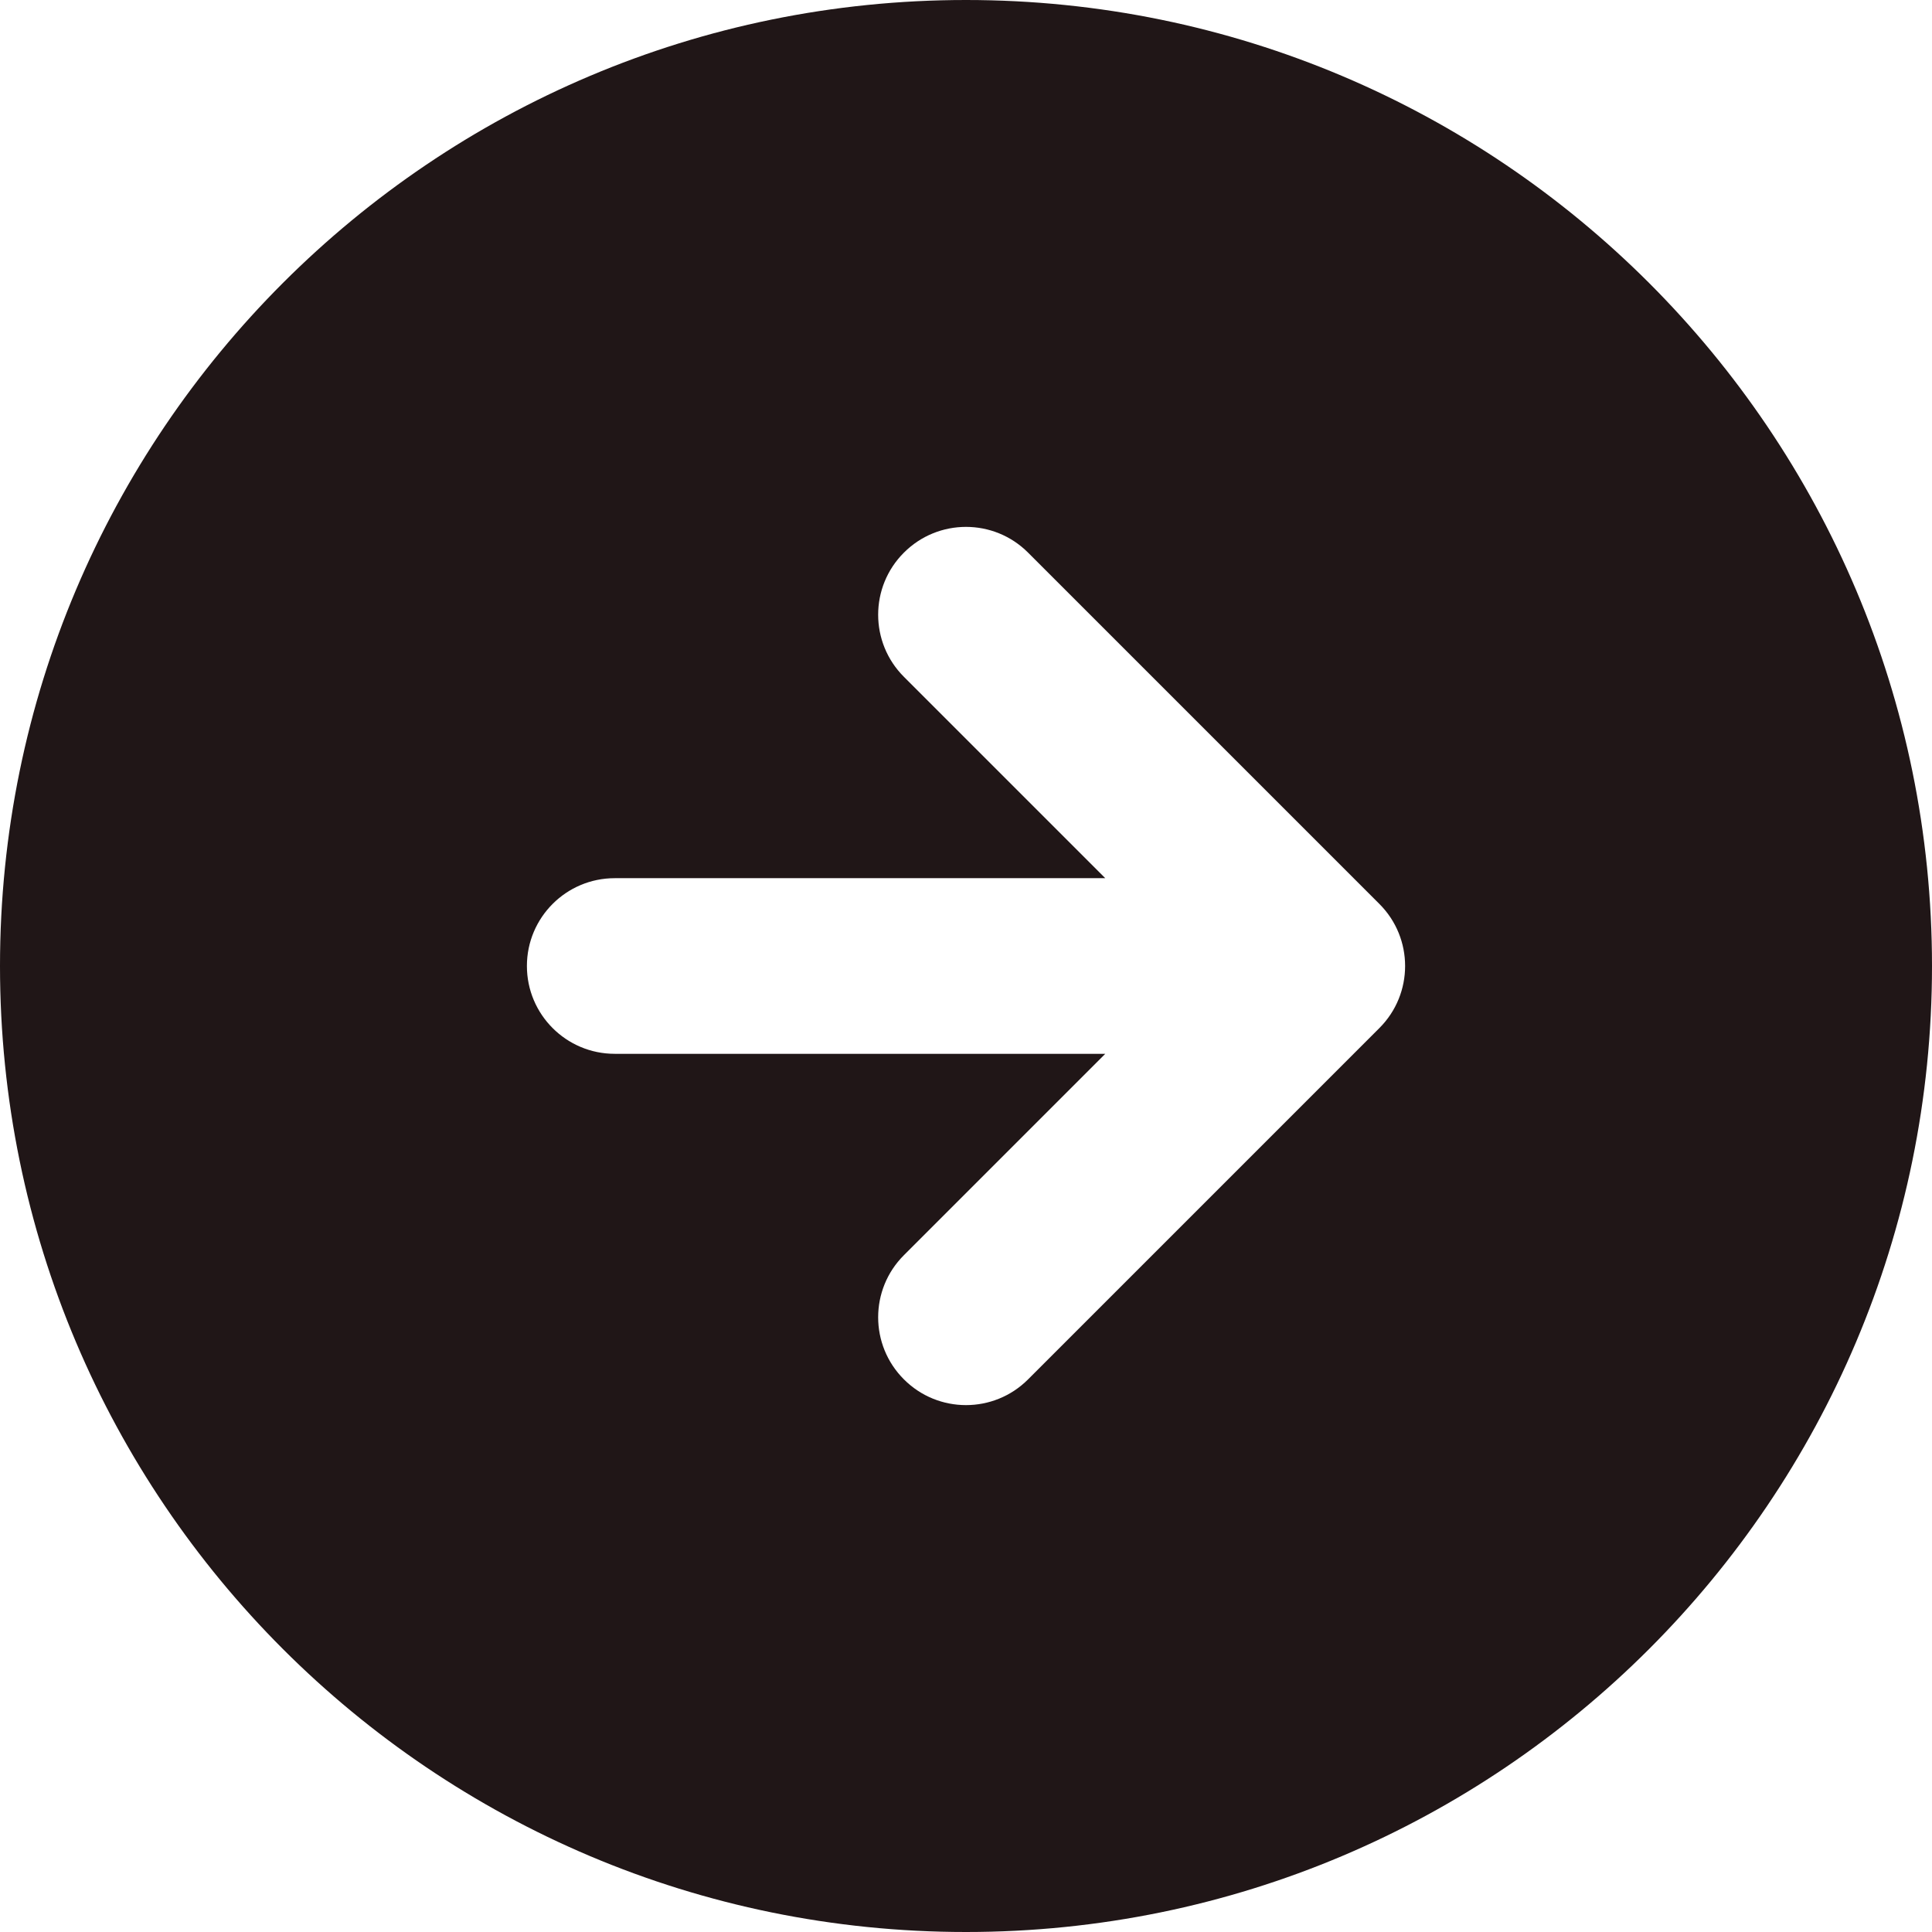
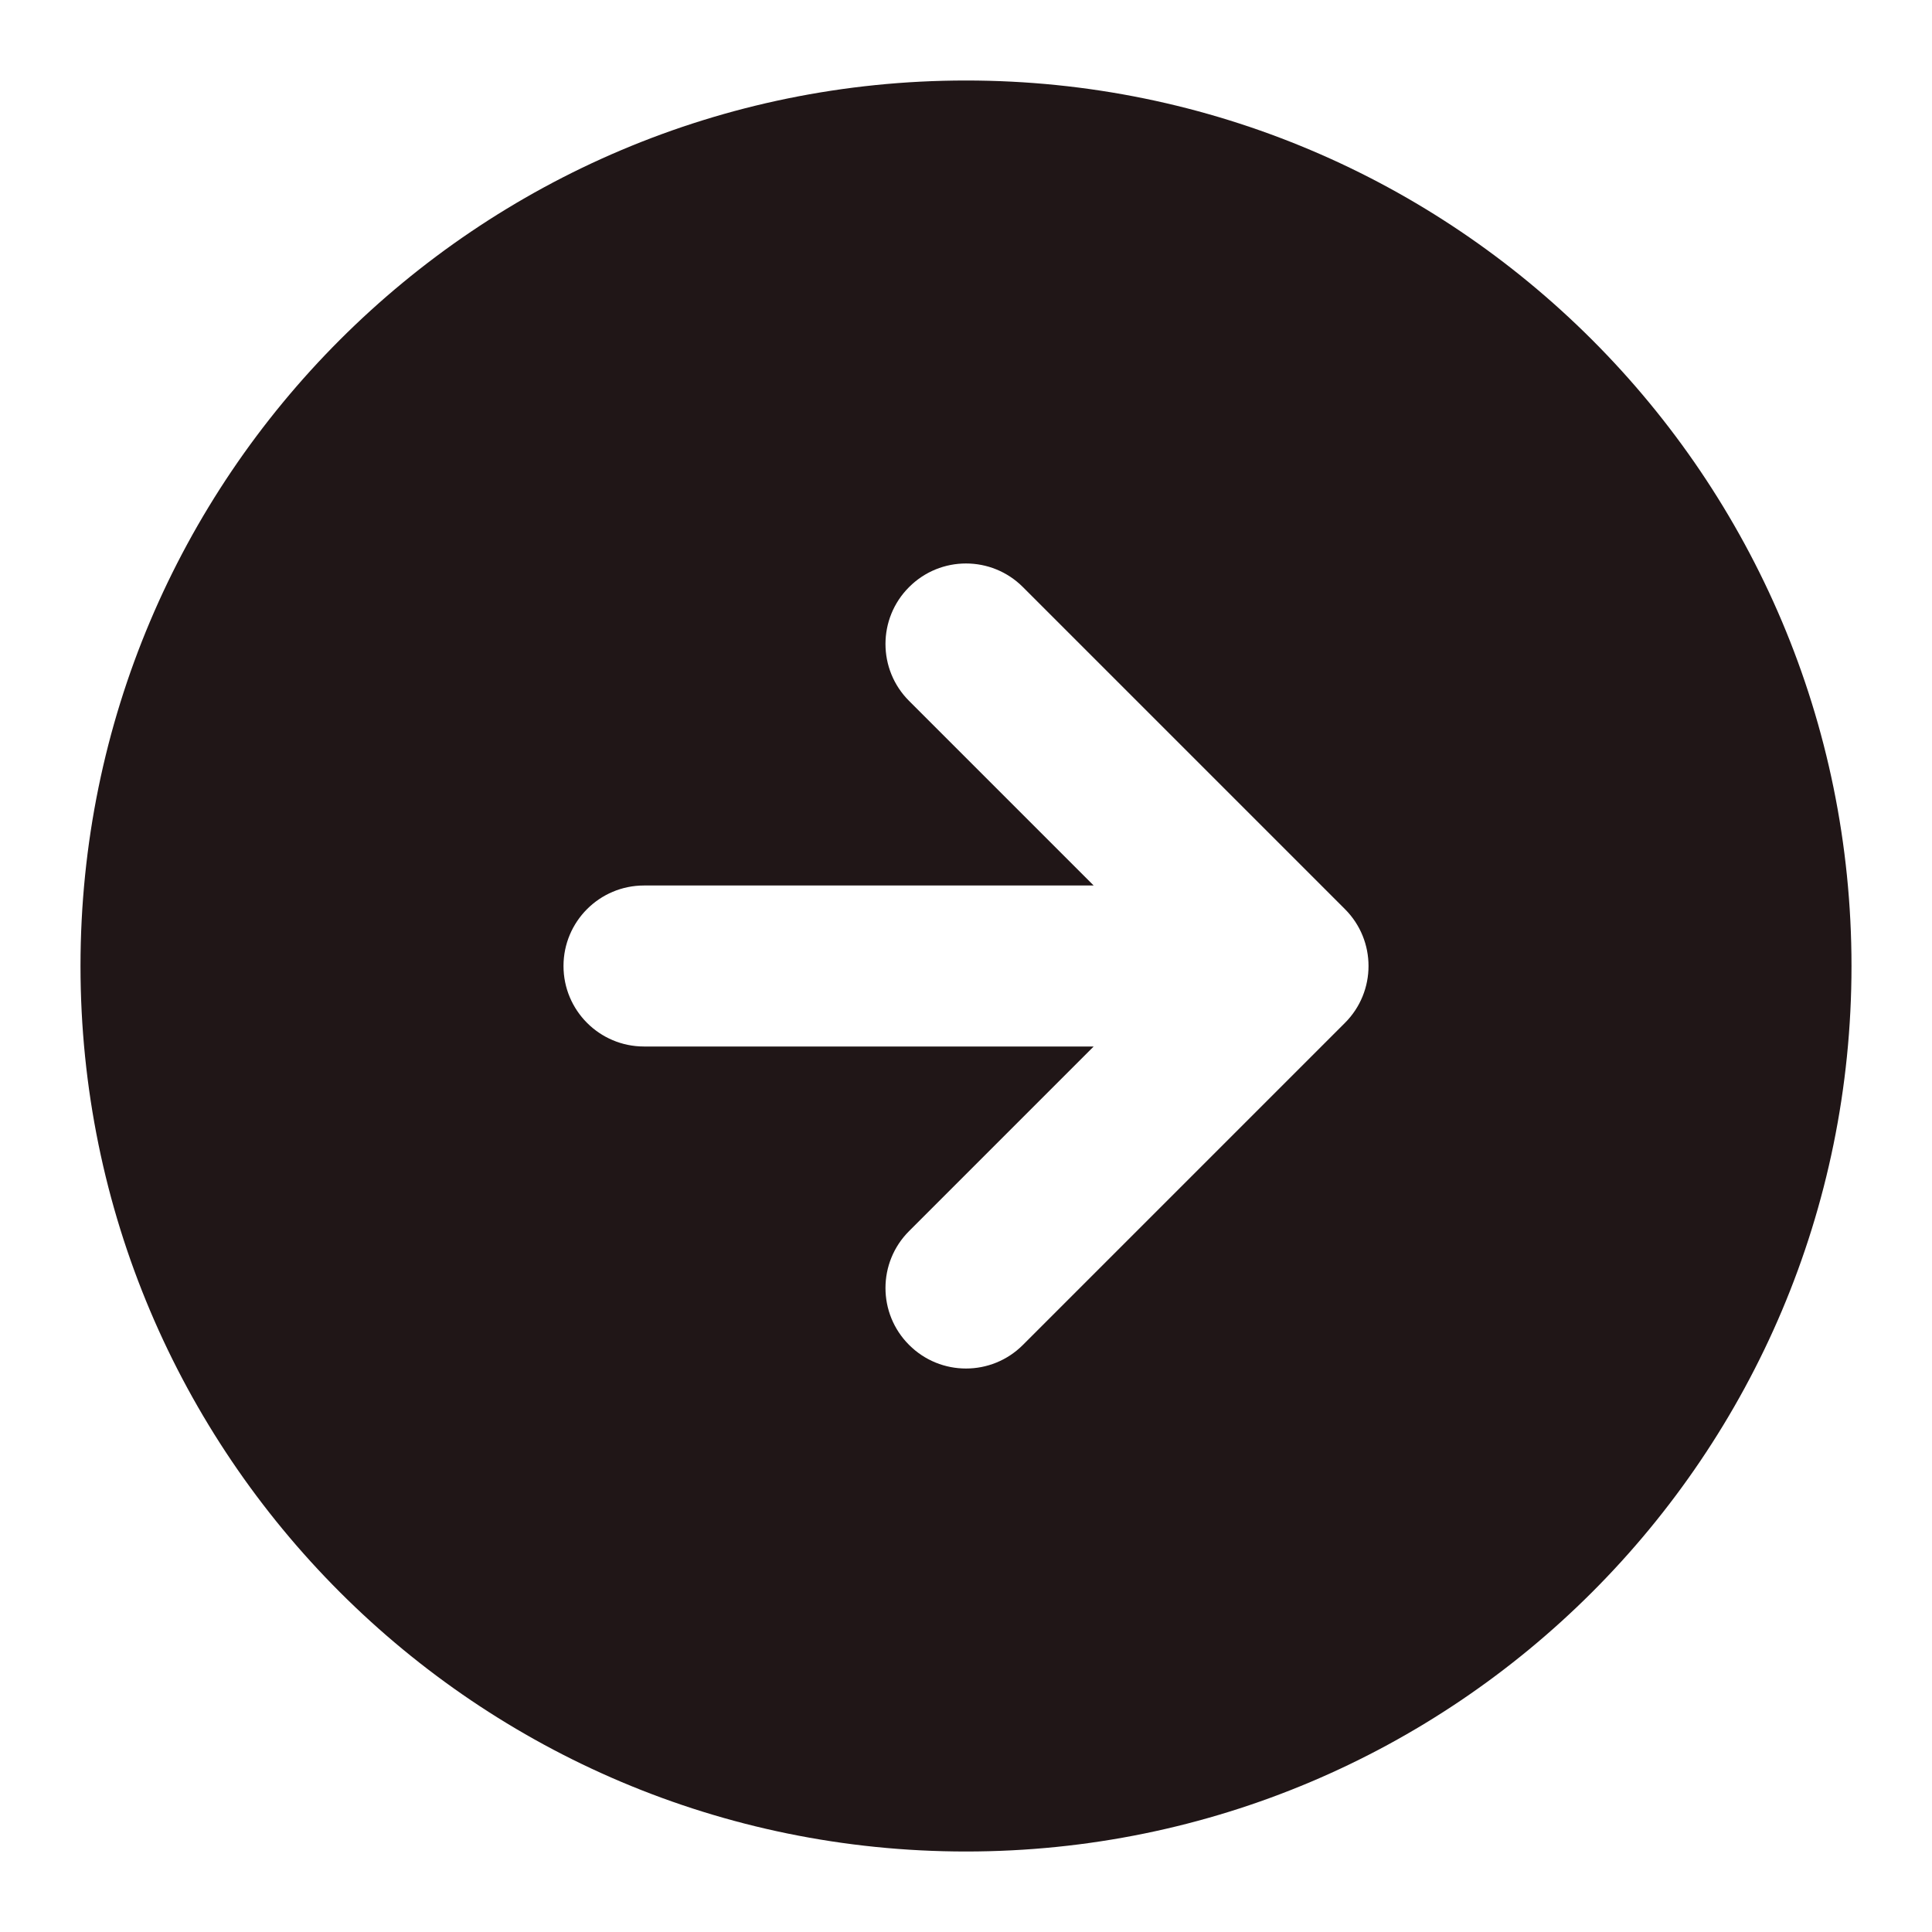
- <svg xmlns="http://www.w3.org/2000/svg" width="22" height="22" viewBox="0 0 22 22" fill="none">
-   <path fill-rule="evenodd" clip-rule="evenodd" d="M22 11C22 17.075 17.075 22 11 22C4.925 22 0 17.075 0 11C0 4.925 4.925 0 11 0C17.075 0 22 4.925 22 11ZM6 11C6 10.448 6.448 10 7 10H12.586L10.293 7.707C9.902 7.317 9.902 6.683 10.293 6.293C10.683 5.902 11.317 5.902 11.707 6.293L15.707 10.293C16.098 10.683 16.098 11.317 15.707 11.707L11.707 15.707C11.317 16.098 10.683 16.098 10.293 15.707C9.902 15.317 9.902 14.683 10.293 14.293L12.586 12H7C6.448 12 6 11.552 6 11Z" fill="#201617" />
+ <svg xmlns="http://www.w3.org/2000/svg" width="24" height="24" viewBox="0 0 24 24" fill="none">
+   <path fill-rule="evenodd" clip-rule="evenodd" d="M23 12C23 5.925 18.075 1 12 1C5.925 1 1 5.925 1 12C1 18.075 5.925 23 12 23C18.075 23 23 18.075 23 12ZM7 12C7 12.552 7.448 13 8 13H13.586L11.293 15.293C10.902 15.683 10.902 16.317 11.293 16.707C11.683 17.098 12.317 17.098 12.707 16.707L16.707 12.707C17.098 12.317 17.098 11.683 16.707 11.293L12.707 7.293C12.317 6.902 11.683 6.902 11.293 7.293C10.902 7.683 10.902 8.317 11.293 8.707L13.586 11H8C7.448 11 7 11.448 7 12Z" fill="#201617" />
</svg>
